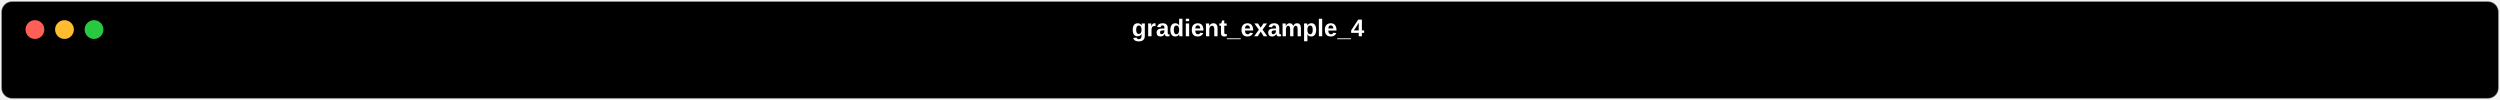
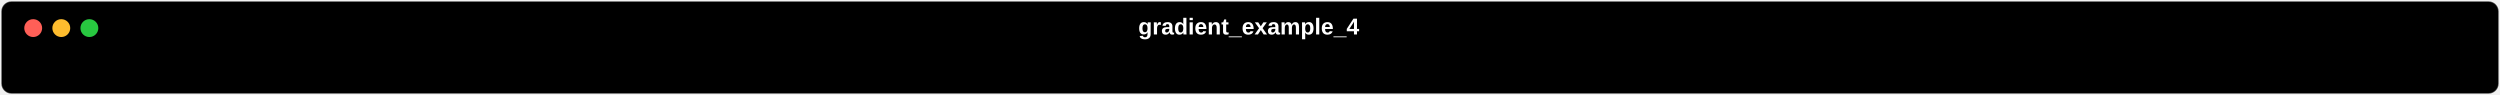
- <svg xmlns="http://www.w3.org/2000/svg" class="rich-terminal" viewBox="0 0 1861 74.4">
+ <svg xmlns="http://www.w3.org/2000/svg" class="rich-terminal" viewBox="0 0 1958 74.4">
  <style>

    @font-face {
        font-family: "Fira Code";
        src: local("FiraCode-Regular"),
                url("https://cdnjs.cloudflare.com/ajax/libs/firacode/6.2.0/woff2/FiraCode-Regular.woff2") format("woff2"),
                url("https://cdnjs.cloudflare.com/ajax/libs/firacode/6.2.0/woff/FiraCode-Regular.woff") format("woff");
        font-style: normal;
        font-weight: 400;
    }
    @font-face {
        font-family: "Fira Code";
        src: local("FiraCode-Bold"),
                url("https://cdnjs.cloudflare.com/ajax/libs/firacode/6.2.0/woff2/FiraCode-Bold.woff2") format("woff2"),
                url("https://cdnjs.cloudflare.com/ajax/libs/firacode/6.2.0/woff/FiraCode-Bold.woff") format("woff");
        font-style: bold;
        font-weight: 700;
    }

    .gradient_example_4-matrix {
        font-family: Fira Code, monospace;
        font-size: 20px;
        line-height: 24.4px;
        font-variant-east-asian: full-width;
    }

    .gradient_example_4-title {
        font-size: 18px;
        font-weight: bold;
        font-family: arial;
    }

    
    </style>
  <defs>
    <clipPath id="gradient_example_4-clip-terminal">
-       <rect x="0" y="0" width="1841.2" height="23.4" />
+       <rect x="0" y="0" width="1938.8" height="23.4" />
    </clipPath>
  </defs>
-   <rect fill="#000000" stroke="rgba(255,255,255,0.35)" stroke-width="1" x="1" y="1" width="1859" height="72.4" rx="8" />
-   <text class="gradient_example_4-title" fill="#ffffff" text-anchor="middle" x="929" y="27">gradient_example_4</text>
+   <rect fill="#000000" stroke="rgba(255,255,255,0.35)" stroke-width="1" x="1" y="1" width="1956" height="72.4" rx="8" />
+   <text class="gradient_example_4-title" fill="#ffffff" text-anchor="middle" x="978" y="27">gradient_example_4</text>
  <g transform="translate(26,22)">
    <circle cx="0" cy="0" r="7" fill="#ff5f57" />
    <circle cx="22" cy="0" r="7" fill="#febc2e" />
    <circle cx="44" cy="0" r="7" fill="#28c840" />
  </g>
  <g transform="translate(9, 41)" clip-path="url(#gradient_example_4-clip-terminal)">
    <g class="gradient_example_4-matrix">
    
    </g>
  </g>
</svg>
